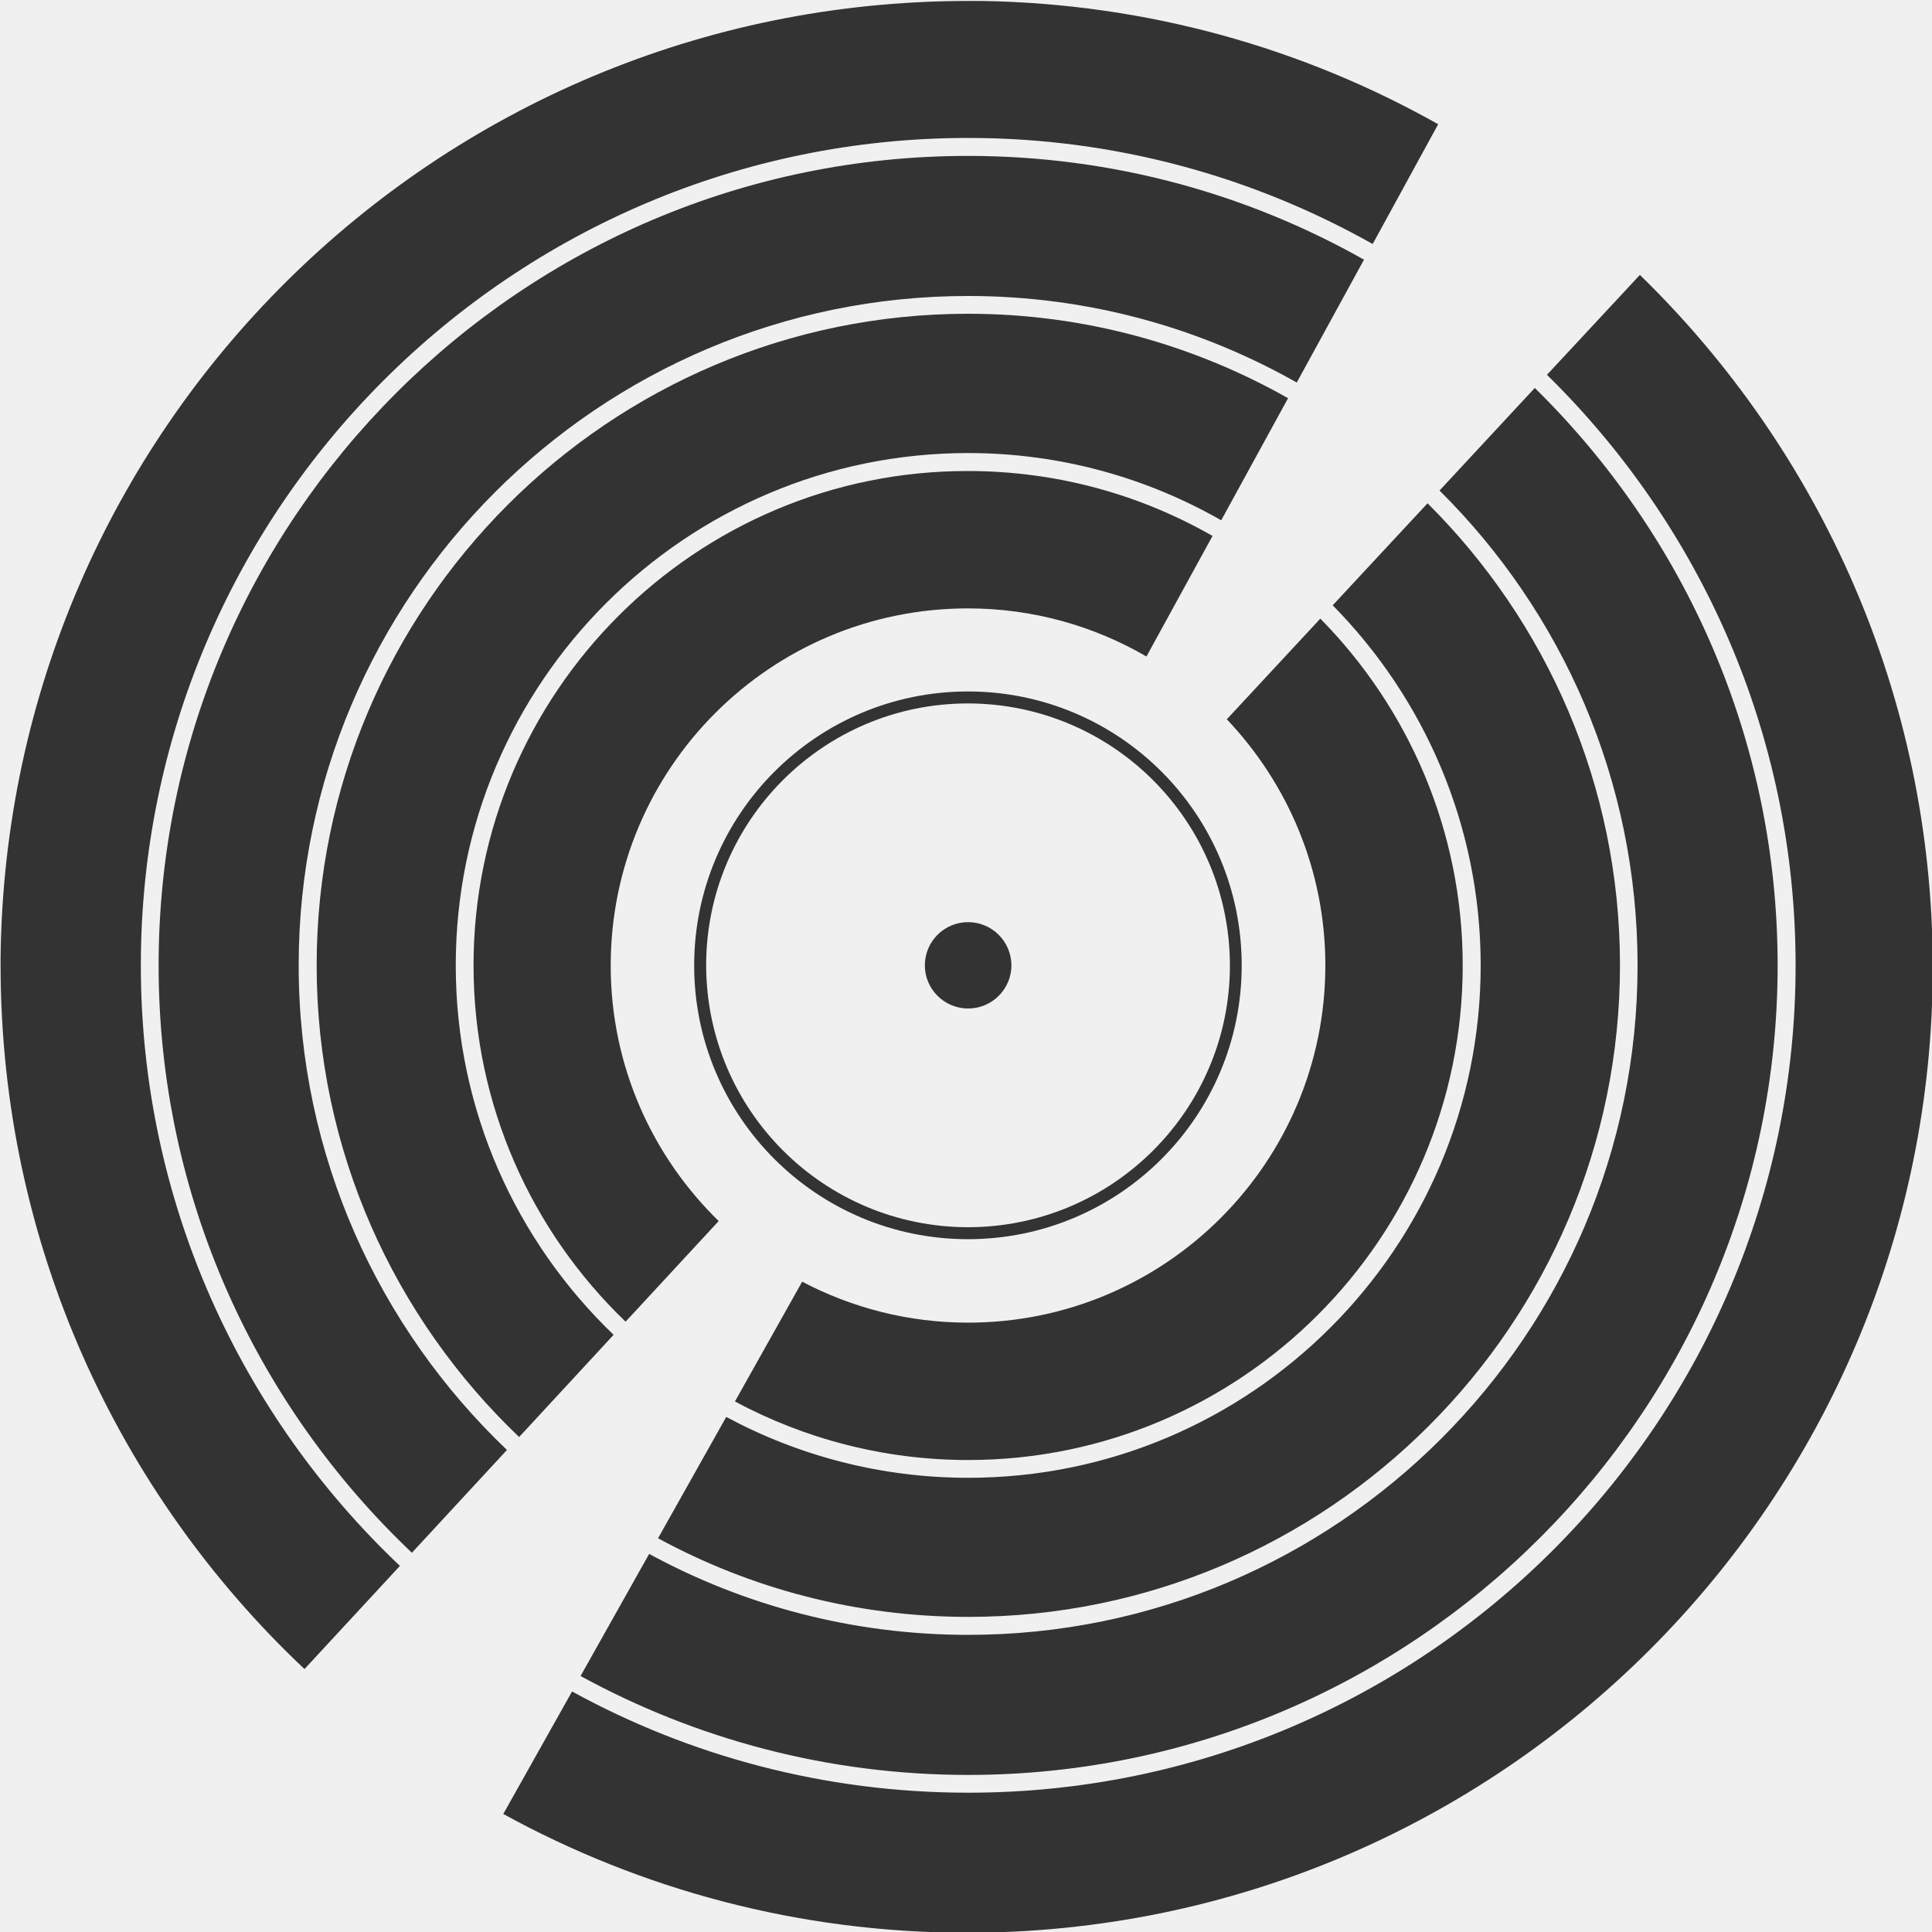
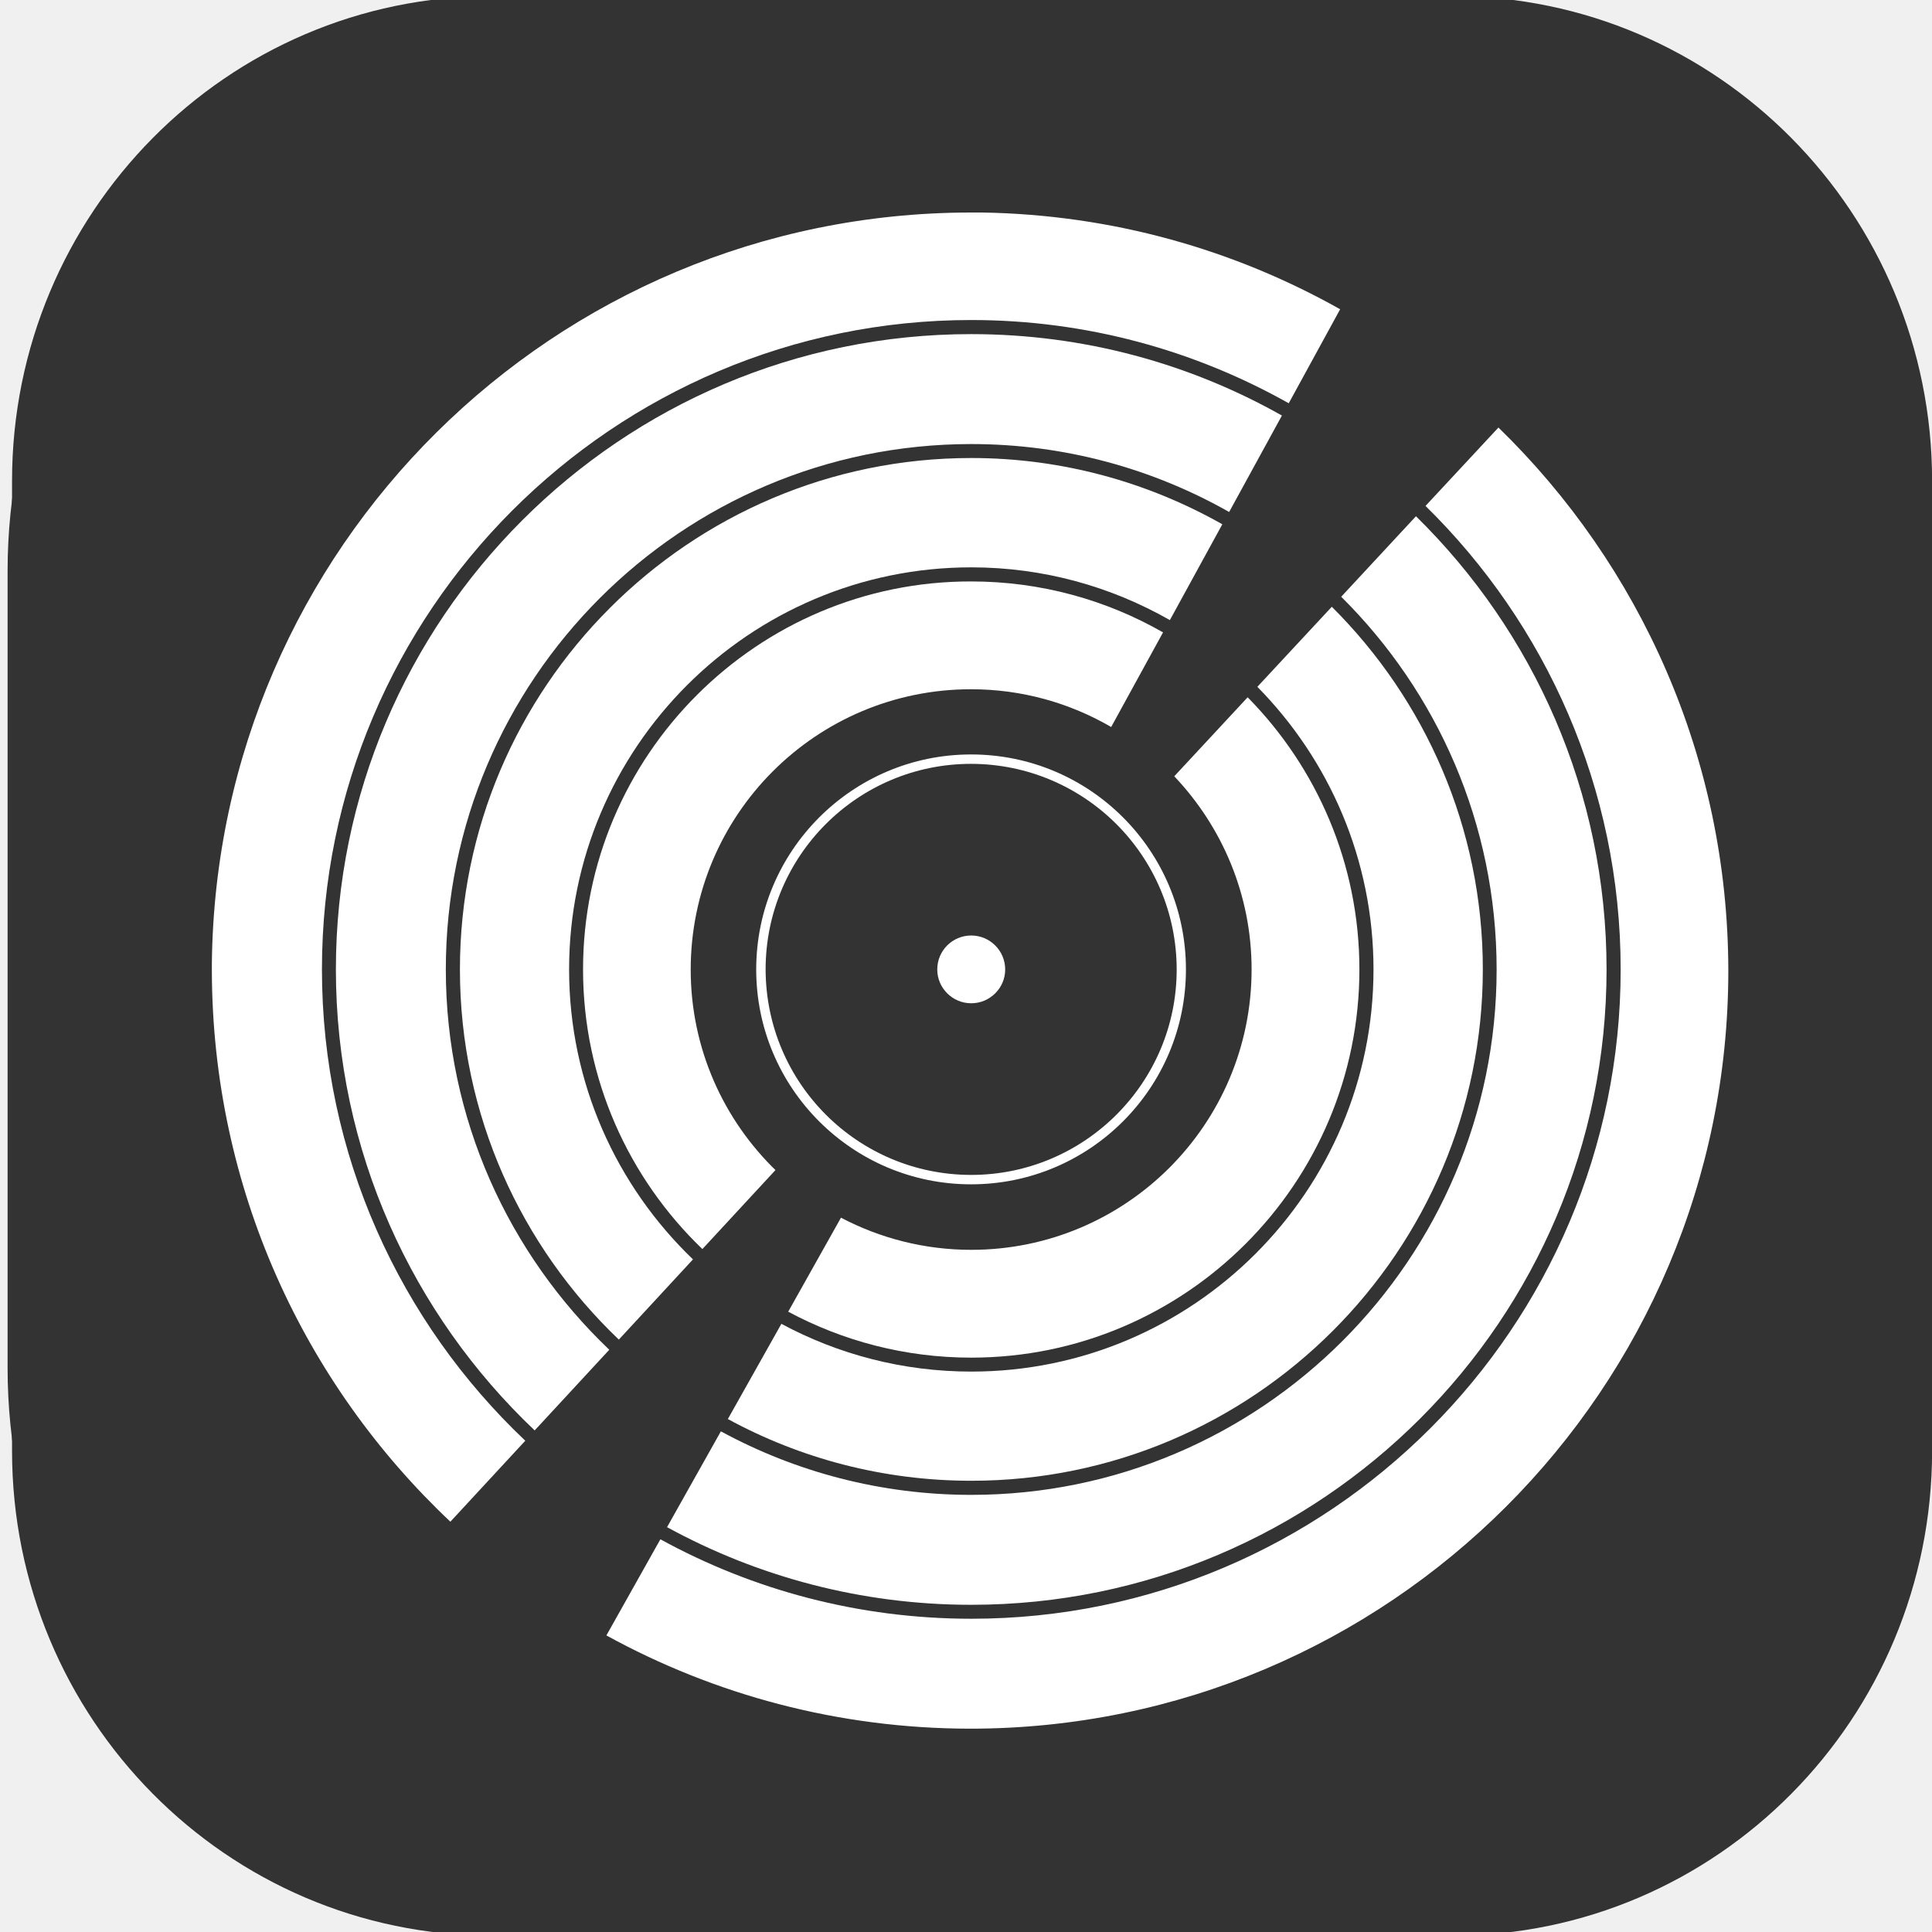
<svg xmlns="http://www.w3.org/2000/svg" version="1.1" id="Layer_1" x="0px" y="0px" viewBox="0 0 1000 1000" enable-background="new 0 0 1000 1000" xml:space="preserve">
-   <path fill="#333333" d="M359.3,499.7c0-78.3,63.5-141.8,141.7-141.8l0,0c78.3,0,141.7,63.4,141.7,141.8l0,0  c0,78.3-63.5,141.7-141.7,141.7l0,0C422.8,641.4,359.3,578,359.3,499.7L359.3,499.7z M365.5,499.7c0.2,74.9,60.7,135.4,135.5,135.5  l0,0c74.8,0,135.6-60.7,135.6-135.5l0,0c-0.1-74.9-60.7-135.5-135.6-135.6l0,0C426.2,364.1,365.5,424.8,365.5,499.7L365.5,499.7z" />
-   <path fill="#333333" d="M523.5,499.7c0,12.3-10.1,22.3-22.4,22.3c-12.3,0-22.4-10-22.4-22.3c0-12.4,10-22.4,22.4-22.4  C513.4,477.3,523.5,487.3,523.5,499.7z" />
-   <g>
-     <path fill="none" d="M501.1,314.8c-102.2,0-184.9,82.8-184.9,184.9c0,52.2,21.7,99.2,56.5,132.8c-0.2-0.2-0.4-0.4-0.6-0.6   l-48.2,52.1c16.8,16.2,35.8,30.1,56.6,41.3l34.8-62l0,0c25.7,13.5,54.9,21.2,85.9,21.2c102.1,0,184.9-82.8,184.9-184.9   c0-49.4-19.5-94.2-51-127.3l48.5-52.2c-16.5-16.7-35.2-31.2-55.7-42.9l-34.2,62.4C566.3,323.9,534.8,314.8,501.1,314.8z" />
-     <path fill="none" d="M262.4,750.5l-49.2,53.2c26.2,24.8,55.4,46.3,87.3,63.7l35.5-63.2C309.2,789.6,284.5,771.4,262.4,750.5z" />
-     <path fill="none" d="M745.1,253.8l49.3-53.1c-26.3-25.8-56-48.2-88.3-66.4l-34.8,63.6C698.3,213.3,723.1,232.1,745.1,253.8z" />
-     <path fill="none" d="M689.7,313.4l49.1-52.8c-21.4-21.3-45.6-39.6-72-54.6l-34.6,63.2C653.3,281.3,672.7,296.2,689.7,313.4z" />
-     <path fill="none" d="M317.6,690.8l-48.9,52.9c21.5,20.5,45.6,38.2,71.9,52.5l35.3-62.8C354.5,721.9,334.9,707.5,317.6,690.8z" />
-     <path fill="#333333" d="M245.1,499.7c0,72.4,30.2,137.8,78.7,184.4l48.2-52.1c0.2,0.2,0.4,0.4,0.6,0.6   c-34.8-33.6-56.5-80.7-56.5-132.8c0-102.1,82.7-184.9,184.9-184.9c33.7,0,65.2,9.1,92.4,24.9l34.2-62.4   c-37.4-21.4-80.6-33.6-126.6-33.6C360,243.6,245.1,358.5,245.1,499.7z" />
-     <path fill="#333333" d="M686,499.7c0,102.1-82.8,184.9-184.9,184.9c-31,0-60.2-7.7-85.9-21.2l0,0l-34.8,62   c36,19.3,77.1,30.3,120.7,30.3c141.2,0,256-114.8,256-256c0-69.9-28.2-133.3-73.7-179.5L635,372.3C666.5,405.5,686,450.3,686,499.7   z" />
-     <path fill="#333333" d="M163.9,499.7c0,95.9,40.3,182.6,104.8,244.1l48.9-52.9c-50.3-48.3-81.7-116.1-81.7-191.2   c0-146.3,119-265.2,265.2-265.2c47.6,0,92.3,12.7,131,34.8l34.6-63.2c-49-27.7-105.5-43.7-165.6-43.7   C315.2,162.4,163.9,313.7,163.9,499.7z" />
-     <path fill="#333333" d="M766.4,499.7c0,146.3-119,265.2-265.2,265.2c-45.3,0-87.9-11.4-125.3-31.5l-35.3,62.8   c47.8,26,102.5,40.7,160.6,40.7c186,0,337.3-151.3,337.3-337.3c0-93.3-38.1-177.9-99.6-239.1l-49.1,52.8   C737.1,361.3,766.4,427.1,766.4,499.7z" />
-     <path fill="#333333" d="M847.6,499.7c0,191.1-155.4,346.5-346.5,346.5c-59.7,0-116-15.2-165.1-41.9l-35.5,63.2   c59.6,32.6,128,51.2,200.6,51.2c231,0,419-188,419-419c0-117-48.2-222.8-125.7-298.9l-49.3,53.1   C808.4,316.7,847.6,403.6,847.6,499.7z" />
-     <path fill="#333333" d="M82.1,499.7c0,119.6,50.5,227.6,131.1,304l49.2-53.2c-66.3-63.2-107.8-152.2-107.8-250.8   c0-191.1,155.4-346.5,346.5-346.5c61.8,0,119.8,16.3,170.1,44.8l34.8-63.6c-60.6-34.2-130.5-53.7-204.9-53.7   C270.1,80.6,82.1,268.6,82.1,499.7z" />
-     <path fill="#333333" d="M848.8,142.3L800.7,194c79.3,77.8,128.7,186,128.7,305.7c0,236.1-192.1,428.2-428.2,428.2   c-74.3,0-144.2-19-205.1-52.4l-35.6,63.4c71.2,39.1,152.9,61.4,239.8,61.5c276.1,0,500.1-223.9,500.1-500   C1000.2,359.9,942.1,233.1,848.8,142.3z" />
-     <path fill="#333333" d="M72.9,499.7C72.9,263.5,265,71.4,501.1,71.4c76,0,147.4,20,209.4,54.9l33.9-62   C674.4,24.9,594,1.9,508.3,0.5h-8.1C225.7,1,3.3,221.7,0.3,495.7l0,0v4.8C0.6,643.8,61,772.8,157.6,863.9l49.4-53.4   C124.5,732.4,72.9,621.9,72.9,499.7z" />
+   <defs id="defs37">
+     <radialGradient cx="0" cy="0" gradientTransform="matrix(1388.019,0,0,1402.119,6.2309,976.7975)" gradientUnits="userSpaceOnUse" id="_Radial1" r="1">
+       <stop offset="0" style="stop-color:#ff8100;stop-opacity:1" id="stop11" />
+       <stop offset="0.19" style="stop-color:#ff7209;stop-opacity:1" id="stop13" />
+       <stop offset="0.32" style="stop-color:#f55e16;stop-opacity:1" id="stop15" />
+       <stop offset="0.48" style="stop-color:#d92938;stop-opacity:1" id="stop17" />
+       <stop offset="1" style="stop-color:#9100ff;stop-opacity:1" id="stop19" />
+     </radialGradient>
+   </defs>
+   <rect width="995.755" height="995.755" rx="29.172%" fill="#1B1817" id="rect2" style="fill:#333333;stroke-width:1.945" x="3.928" y="3.928" />
+   <path d="m 1000.048,248.959 c 0,-138.59 -111.258,-250.979 -248.452,-250.979 -151.759,0 -345.154,0 -496.913,0 -137.195,0 -248.452,112.389 -248.452,250.979 0,153.298 0,348.66 0,501.958 0,138.59 111.258,250.979 248.452,250.979 151.759,0 345.153,0 496.913,0 137.195,0 248.452,-112.388 248.452,-250.979 0,-153.298 0,-348.66 0,-501.958 z" style="clip-rule:evenodd;fill:#333333;fill-rule:evenodd;stroke-width:49.943;stroke-linejoin:round;stroke-miterlimit:1.414" id="path3" />
+   <g id="g1270" transform="matrix(2.246853,0,0,2.246853,-98.35582,-59.63556)">
+     <path fill="#333333" d="m 217.98,249.873 c 0,-27.351 22.181,-49.532 49.497,-49.532 v 0 c 27.351,0 49.497,22.146 49.497,49.532 v 0 c 0,27.351 -22.181,49.497 -49.497,49.497 v 0 c -27.316,0 -49.497,-22.146 -49.497,-49.497 z m 2.166,0 c 0.07,26.163 21.203,47.296 47.331,47.331 v 0 c 26.128,0 47.366,-21.203 47.366,-47.331 v 0 c -0.035,-26.163 -21.203,-47.331 -47.366,-47.366 v 0 c -26.128,0 -47.331,21.203 -47.331,47.366 z" id="path2" style="fill:#ffffff;stroke-width:0.349" />
+     <path fill="#333333" d="m 275.336,249.873 c 0,4.296 -3.528,7.79 -7.824,7.79 -4.296,0 -7.824,-3.493 -7.824,-7.79 0,-4.331 3.493,-7.824 7.824,-7.824 4.296,0 7.824,3.493 7.824,7.824 z" id="path4" style="fill:#ffffff;stroke-width:0.349" />
+     <path fill="none" d="m 267.512,185.287 c -35.699,0 -64.587,28.923 -64.587,64.587 0,18.234 7.58,34.651 19.736,46.388 -0.07,-0.07 -0.14,-0.14 -0.21,-0.21 l -16.837,18.199 c 5.868,5.659 12.505,10.514 19.771,14.426 l 12.156,-21.657 v 0 c 8.977,4.716 19.177,7.405 30.005,7.405 35.664,0 64.587,-28.923 64.587,-64.587 0,-17.256 -6.811,-32.905 -17.815,-44.467 l 16.941,-18.234 c -5.764,-5.833 -12.296,-10.898 -19.456,-14.985 l -11.946,21.797 c -9.571,-5.484 -20.574,-8.663 -32.346,-8.663 z" id="path6" style="stroke-width:0.349" />
+     <path fill="none" d="m 184.132,337.479 -17.186,18.583 c 9.152,8.663 19.352,16.173 30.494,22.251 l 12.4,-22.076 c -9.361,-5.1 -17.989,-11.457 -25.709,-18.758 z" id="path8" style="stroke-width:0.349" />
+     <path fill="none" d="m 352.743,163.979 17.221,-18.548 c -9.187,-9.012 -19.561,-16.837 -30.844,-23.194 l -12.156,22.216 c 9.431,5.379 18.094,11.946 25.779,19.526 z" id="path10" style="stroke-width:0.349" />
+     <path fill="none" d="m 333.391,184.798 17.151,-18.443 c -7.475,-7.44 -15.928,-13.833 -25.15,-19.072 l -12.086,22.076 c 7.37,4.227 14.147,9.431 20.085,15.439 z" id="path12" style="stroke-width:0.349" />
+     <path fill="none" d="m 203.414,316.626 -17.081,18.478 c 7.51,7.161 15.928,13.344 25.115,18.339 l 12.331,-21.936 c -7.475,-4.017 -14.322,-9.047 -20.365,-14.88 z" id="path14" style="stroke-width:0.349" />
+     <path fill="#333333" d="m 178.089,249.873 c 0,25.29 10.549,48.134 27.49,64.412 l 16.837,-18.199 c 0.07,0.07 0.14,0.14 0.21,0.21 -12.156,-11.737 -19.736,-28.189 -19.736,-46.388 0,-35.664 28.888,-64.587 64.587,-64.587 11.772,0 22.775,3.179 32.276,8.698 l 11.946,-21.797 c -13.064,-7.475 -28.154,-11.737 -44.222,-11.737 -49.252,-0.07 -89.388,40.065 -89.388,89.388 z" id="path16" style="fill:#ffffff;stroke-width:0.349" />
+     <path fill="#333333" d="m 332.099,249.873 c 0,35.664 -28.923,64.587 -64.587,64.587 -10.829,0 -21.028,-2.69 -30.005,-7.405 v 0 l -12.156,21.657 c 12.575,6.742 26.932,10.584 42.161,10.584 49.322,0 89.423,-40.1 89.423,-89.423 0,-24.417 -9.85,-46.563 -25.744,-62.701 l -16.906,18.199 c 11.003,11.597 17.815,27.246 17.815,44.502 z" id="path18" style="fill:#ffffff;stroke-width:0.349" />
+     <path fill="#333333" d="m 149.726,249.873 c 0,33.499 14.077,63.783 36.607,85.266 l 17.081,-18.478 c -17.57,-16.872 -28.538,-40.555 -28.538,-66.787 0,-51.104 41.568,-92.636 92.636,-92.636 16.627,0 32.241,4.436 45.759,12.156 l 12.086,-22.076 c -17.116,-9.676 -36.852,-15.265 -57.845,-15.265 -64.936,0 -117.786,52.85 -117.786,117.821 z" id="path20" style="fill:#ffffff;stroke-width:0.349" />
+     <path fill="#333333" d="m 360.183,249.873 c 0,51.104 -41.568,92.636 -92.636,92.636 -15.824,0 -30.704,-3.982 -43.768,-11.003 l -12.331,21.936 c 16.697,9.082 35.804,14.217 56.099,14.217 64.971,0 117.821,-52.85 117.821,-117.821 0,-32.59 -13.309,-62.142 -34.791,-83.519 l -17.151,18.443 c 16.522,16.767 26.757,39.751 26.757,65.111 z" id="path22" style="fill:#ffffff;stroke-width:0.349" />
+     <path fill="#333333" d="m 388.547,249.873 c 0,66.753 -54.282,121.035 -121.035,121.035 -20.854,0 -40.52,-5.309 -57.671,-14.636 l -12.4,22.076 c 20.819,11.387 44.711,17.885 70.071,17.885 80.69,0 146.36,-65.67 146.36,-146.36 0,-40.869 -16.837,-77.826 -43.908,-104.408 l -17.221,18.548 c 22.111,21.936 35.804,52.291 35.804,85.86 z" id="path24" style="fill:#ffffff;stroke-width:0.349" />
+     <path fill="#333333" d="m 121.152,249.873 c 0,41.777 17.64,79.502 45.794,106.189 l 17.186,-18.583 C 160.973,315.403 146.477,284.315 146.477,249.873 c 0,-66.753 54.282,-121.035 121.035,-121.035 21.587,0 41.847,5.694 59.417,15.649 l 12.156,-22.216 c -21.168,-11.946 -45.585,-18.758 -71.573,-18.758 -80.69,-0.035 -146.36,65.635 -146.36,146.36 z" id="path26" style="fill:#ffffff;stroke-width:0.349" />
+     <path fill="#333333" d="m 388.966,125.031 -16.802,18.059 c 27.7,27.176 44.956,64.971 44.956,106.783 0,82.471 -67.102,149.573 -149.573,149.573 -25.953,0 -50.37,-6.637 -71.643,-18.304 l -12.435,22.146 c 24.871,13.658 53.409,21.447 83.764,21.482 96.444,0 174.688,-78.21 174.688,-174.653 -0.07,-49.078 -20.365,-93.37 -52.955,-125.087 z" id="path28" style="fill:#ffffff;stroke-width:0.349" />
+     <g id="g1179" style="fill:#ffffff">
+       <g id="g1175" style="fill:#ffffff">
+         <path fill="#333333" d="m 117.939,249.873 c 0,-82.506 67.102,-149.608 149.573,-149.608 26.547,0 51.488,6.986 73.145,19.177 l 11.841,-21.657 C 328.047,84.022 299.963,75.988 270.027,75.499 H 267.198 C 171.313,75.674 93.627,152.766 92.579,248.476 v 0 1.677 c 0.105,50.056 21.203,95.116 54.946,126.938 l 17.256,-18.653 C 135.963,331.157 117.939,292.559 117.939,249.873 Z" id="path30" style="fill:#ffffff;stroke-width:0.349" />
+       </g>
+     </g>
  </g>
</svg>
